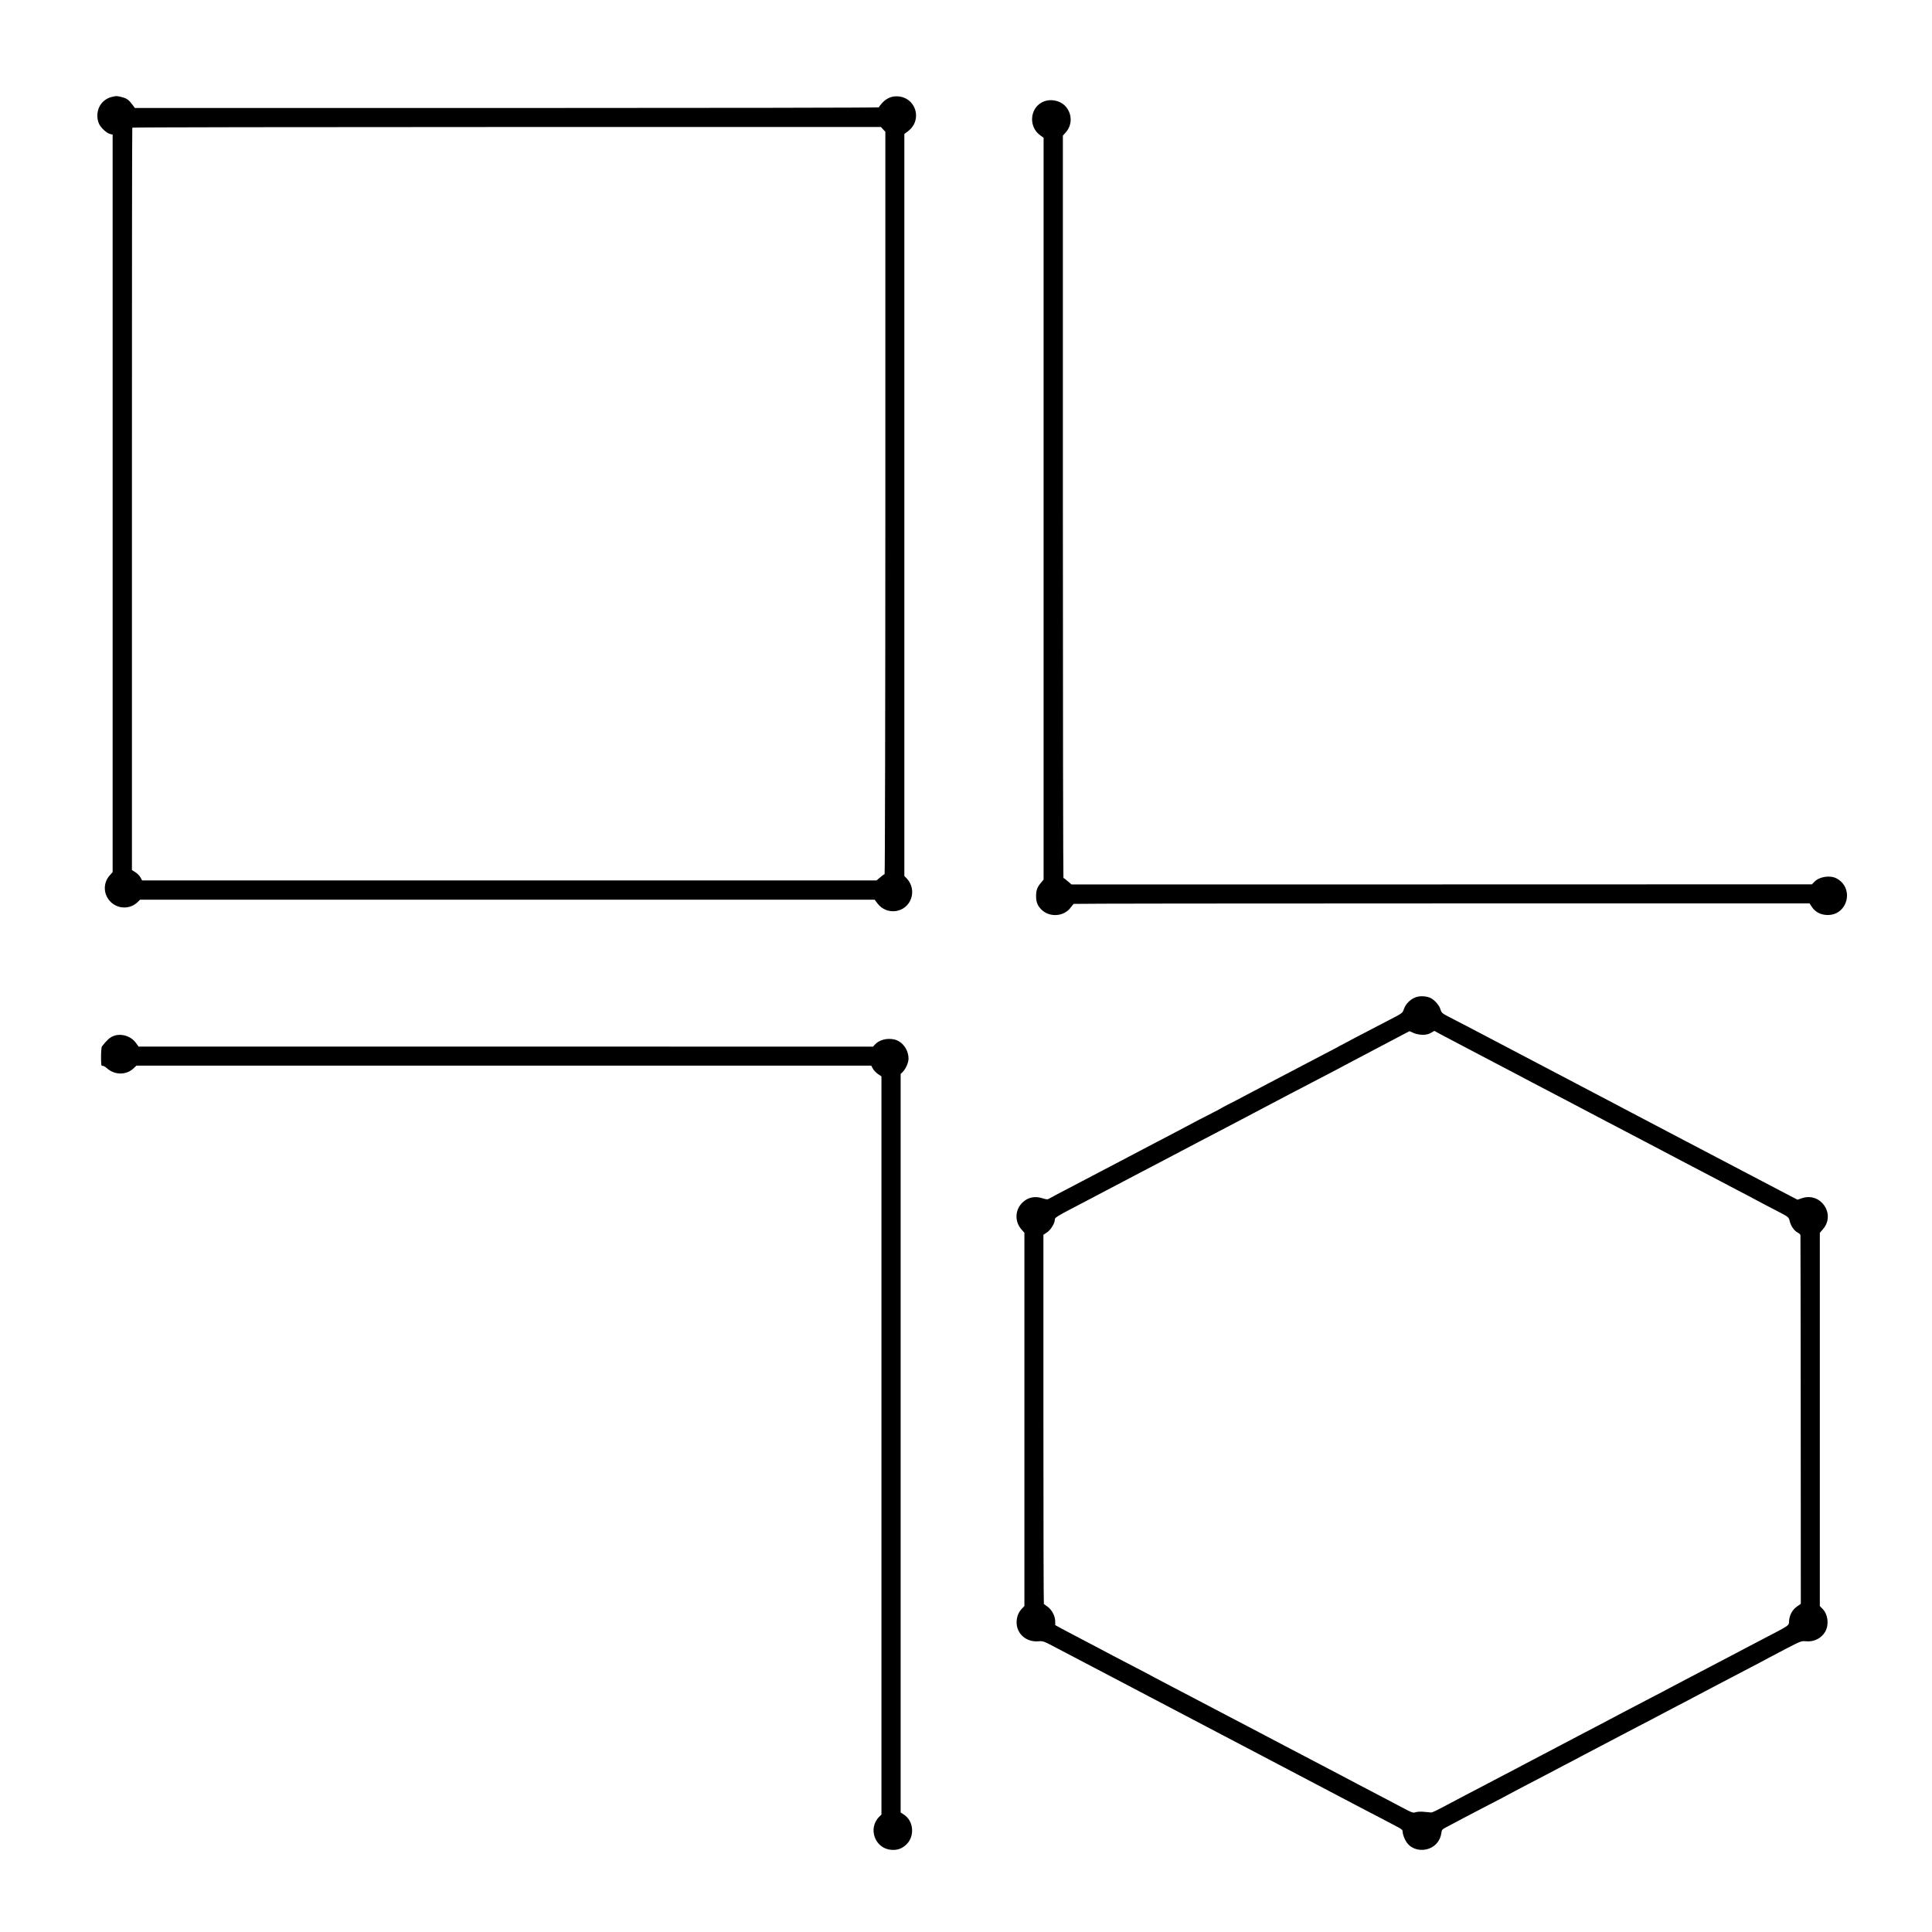
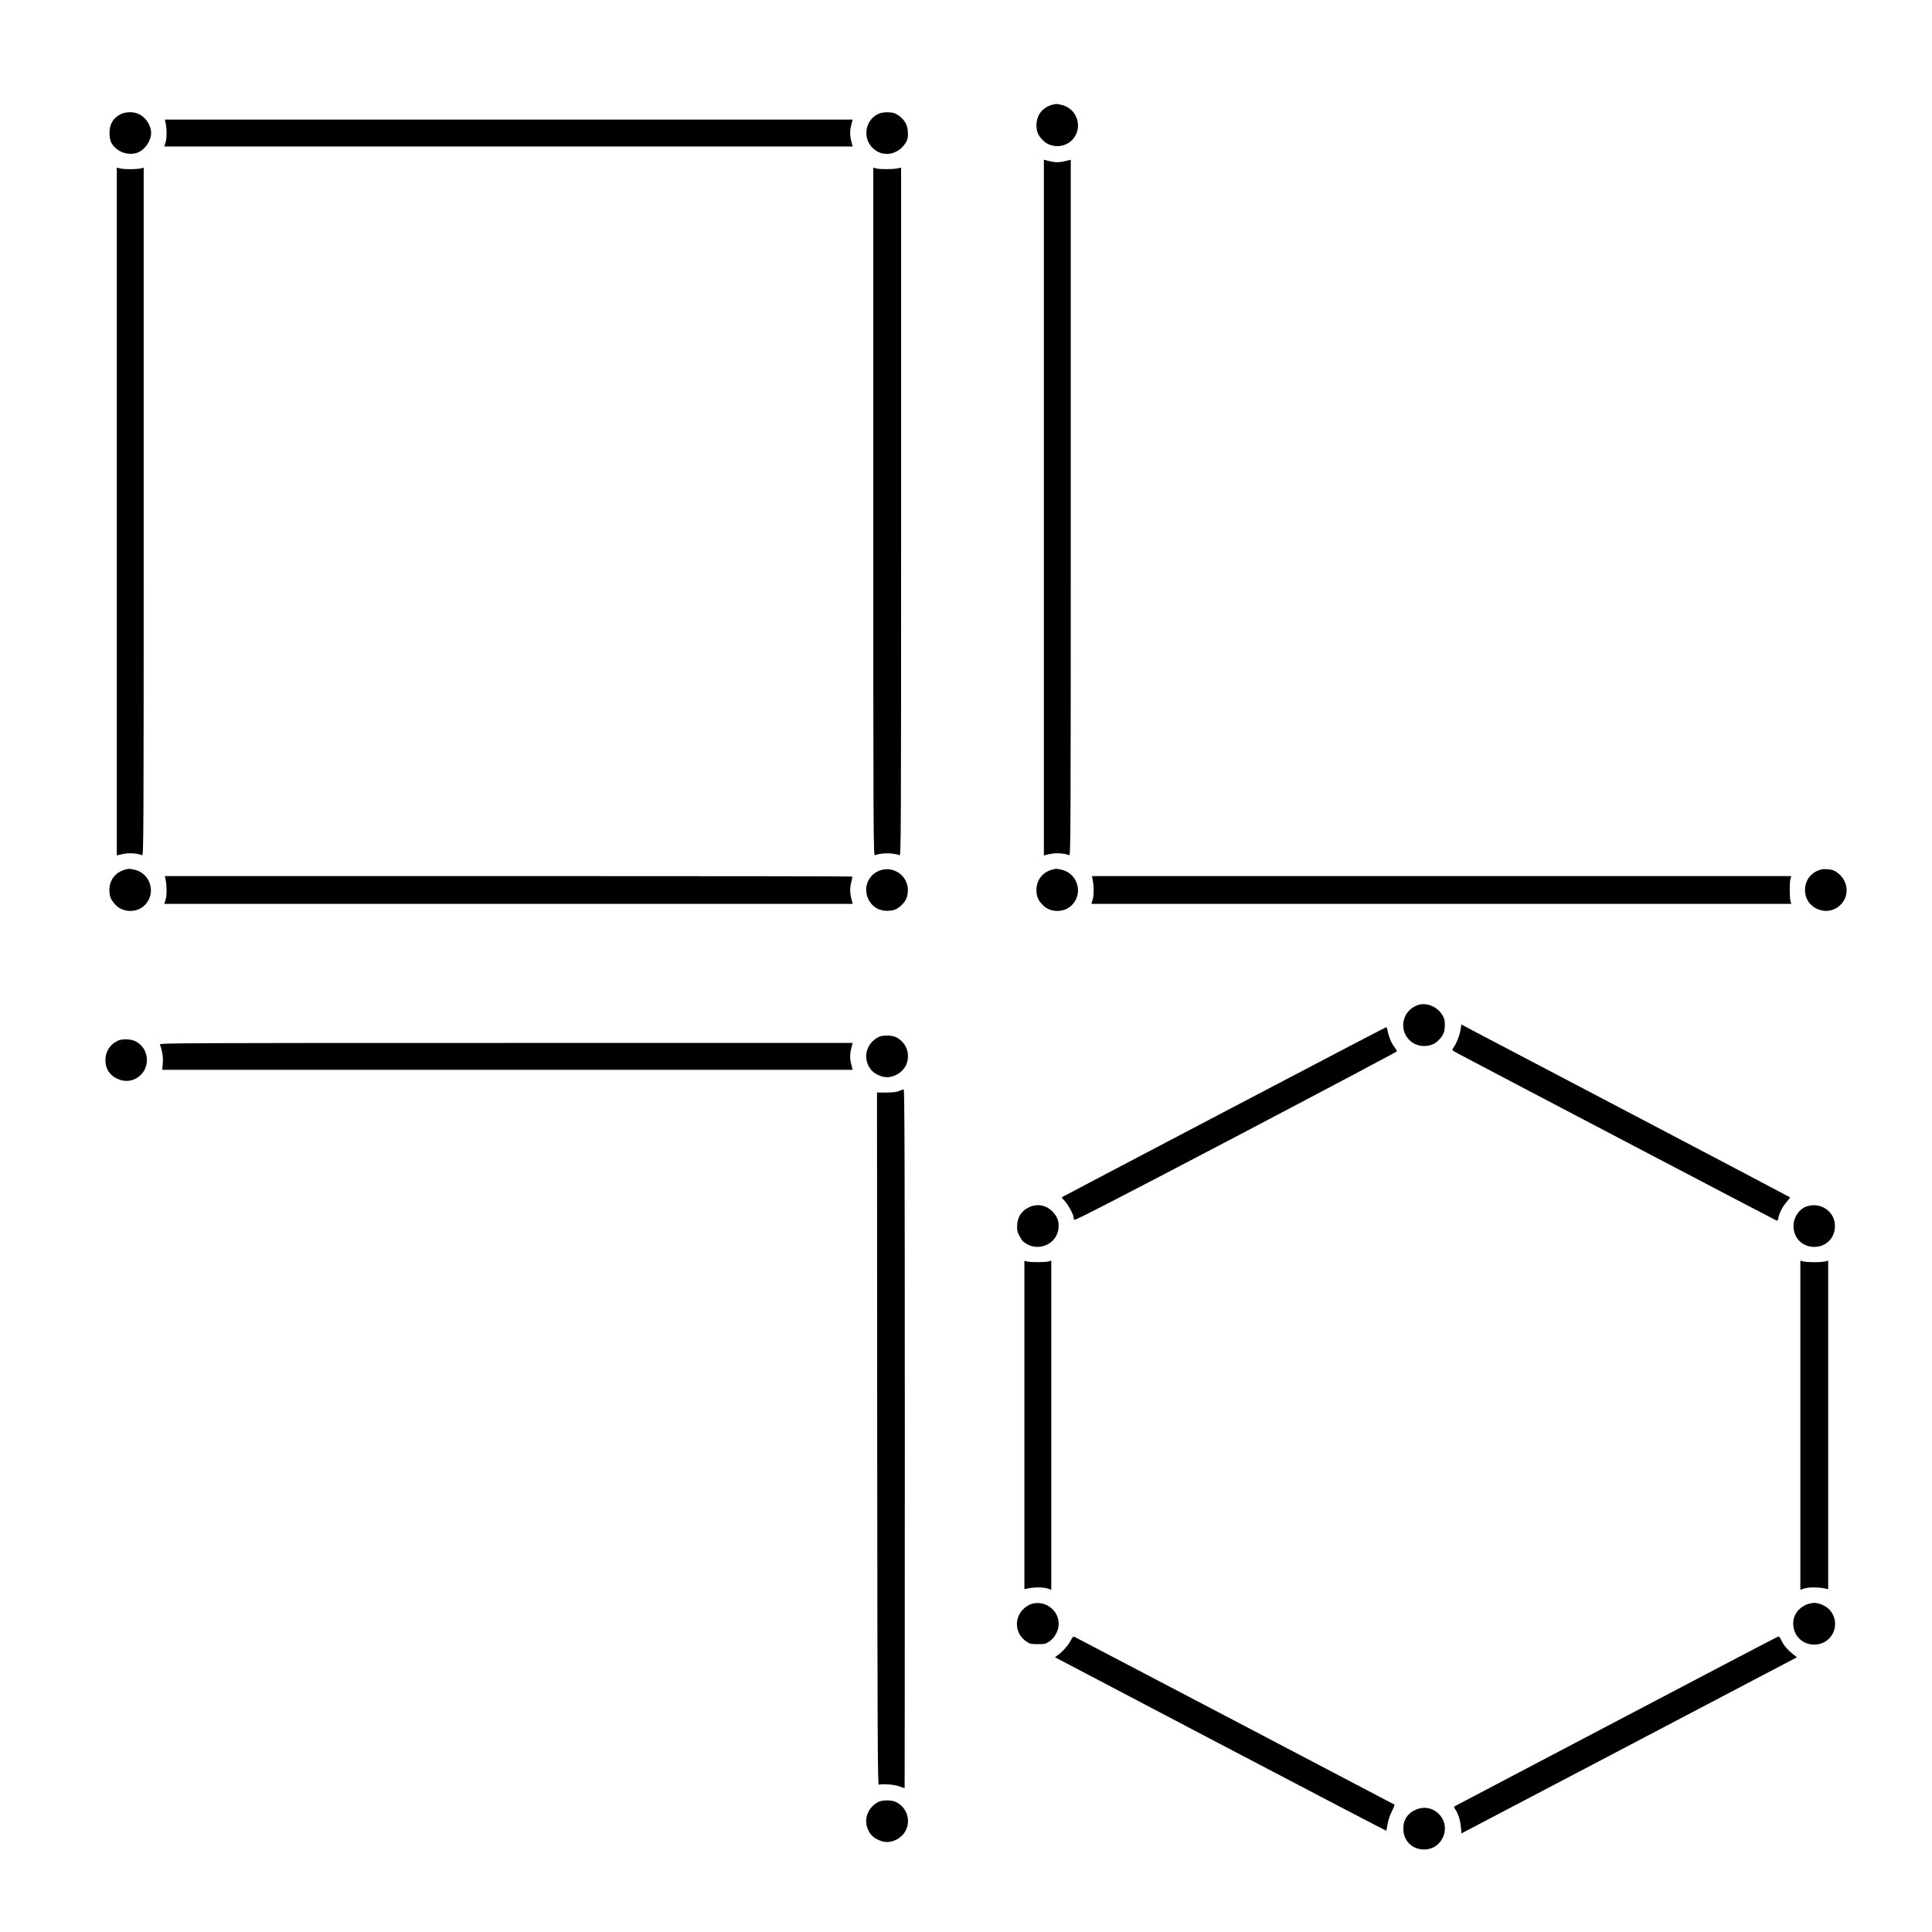
<svg xmlns="http://www.w3.org/2000/svg" version="1.0" width="2084pt" height="2084pt" viewBox="0 0 2084 2084" preserveAspectRatio="xMidYMid meet">
  <g transform="translate(0,2084) scale(0.1,-0.1)" fill="#000000" stroke="none">
-     <path d="M1208 19795 c-97 -24 -158 -104 -158 -204 0 -32 8 -67 20 -90 23 -45 84 -100 120 -107 l25 -6 0 -3977 0 -3978 -32 -36 c-77 -87 -68 -217 20 -294 81 -71 203 -69 280 5 l28 27 3962 0 3962 0 30 -40 c101 -134 309 -103 363 54 26 74 7 158 -46 214 l-27 28 0 4002 0 4002 40 30 c162 124 82 372 -121 376 -61 2 -118 -25 -162 -76 -18 -20 -32 -39 -32 -43 0 -4 -1806 -7 -4012 -7 l-4013 0 -26 35 c-36 48 -58 66 -99 78 -63 18 -75 19 -122 7z m8318 -351 l24 -25 0 -4005 c0 -2202 -4 -4004 -8 -4004 -5 0 -26 -15 -48 -34 l-39 -33 -3961 0 -3961 0 -17 32 c-10 18 -35 43 -55 56 l-38 24 0 4000 c0 2200 1 4003 4 4008 2 4 1820 7 4040 7 l4036 0 23 -26z" />
-     <path d="M11263 19747 c-152 -57 -177 -269 -43 -366 l37 -27 0 -4001 0 -4001 -24 -29 c-44 -50 -57 -85 -57 -148 0 -65 15 -104 58 -147 87 -86 242 -76 314 21 15 20 30 38 33 41 4 3 1792 5 3973 5 l3966 0 19 -30 c37 -61 100 -95 176 -95 219 0 289 295 93 396 -68 35 -181 18 -234 -35 l-29 -30 -3993 -1 -3994 0 -41 35 c-22 19 -43 35 -46 35 -3 0 -6 1802 -6 4004 l0 4003 32 36 c75 85 68 213 -15 292 -55 51 -146 69 -219 42z" />
-     <path d="M15293 10089 c-66 -13 -132 -74 -151 -138 -10 -31 -22 -42 -74 -70 -74 -39 -240 -126 -428 -223 -74 -39 -157 -83 -185 -98 -27 -15 -104 -56 -170 -90 -66 -34 -160 -84 -210 -110 -169 -89 -280 -147 -410 -215 -71 -38 -182 -96 -245 -129 -63 -34 -142 -75 -175 -91 -33 -17 -62 -32 -65 -35 -3 -3 -50 -28 -105 -56 -92 -46 -145 -74 -380 -199 -44 -23 -143 -75 -220 -115 -77 -40 -167 -87 -200 -105 -33 -18 -118 -63 -190 -100 -71 -37 -166 -87 -210 -110 -44 -23 -181 -95 -305 -160 -124 -64 -236 -124 -249 -132 -21 -13 -29 -13 -77 2 -81 25 -152 11 -210 -42 -85 -77 -93 -204 -18 -292 l34 -39 0 -2013 0 -2013 -31 -32 c-16 -17 -36 -51 -43 -75 -46 -154 68 -289 231 -273 40 4 58 -2 157 -55 61 -32 165 -87 231 -121 120 -62 259 -135 410 -215 107 -57 348 -183 590 -310 110 -58 251 -131 400 -210 44 -23 134 -71 200 -105 130 -68 655 -343 800 -420 254 -134 486 -255 620 -326 83 -43 204 -106 270 -141 66 -35 148 -78 183 -96 47 -24 62 -37 62 -53 0 -30 20 -84 43 -117 76 -110 256 -108 337 5 18 24 32 59 36 87 6 45 8 48 63 76 31 16 112 59 181 96 69 36 202 105 295 154 94 48 184 95 200 105 17 10 98 52 180 95 83 43 182 95 220 115 39 20 129 68 200 105 72 37 153 80 180 95 28 15 118 62 200 105 83 43 173 90 200 105 28 15 122 64 210 110 88 45 187 97 220 115 33 18 119 63 190 100 72 37 162 84 200 105 39 21 124 66 190 100 66 35 161 84 210 110 50 26 144 75 210 110 66 34 143 75 170 90 28 15 121 64 207 109 149 77 160 82 208 77 87 -9 169 33 209 105 42 75 29 184 -28 243 l-31 32 0 2013 0 2013 34 39 c140 164 -24 403 -228 334 l-47 -16 -157 82 c-249 130 -356 186 -532 279 -91 48 -228 120 -305 160 -77 40 -171 89 -210 110 -138 73 -262 138 -390 205 -71 37 -161 84 -200 105 -38 20 -119 63 -180 95 -60 32 -150 79 -200 105 -49 26 -182 96 -295 155 -113 59 -250 131 -305 160 -337 177 -523 274 -615 323 -58 30 -141 74 -185 97 -44 23 -122 63 -172 89 -86 44 -94 50 -105 88 -13 44 -60 98 -105 122 -35 18 -96 25 -140 15z m53 -411 c36 0 65 6 89 21 l37 21 81 -44 c45 -24 174 -92 287 -151 113 -59 246 -129 295 -155 50 -26 144 -76 210 -110 66 -34 147 -77 180 -95 33 -18 128 -67 210 -110 83 -43 182 -95 220 -115 39 -21 120 -63 180 -95 61 -32 151 -79 200 -105 50 -26 144 -76 210 -110 155 -81 309 -162 410 -215 93 -50 218 -115 400 -210 72 -37 162 -85 200 -105 39 -21 124 -66 190 -100 66 -34 165 -86 220 -116 55 -29 151 -80 214 -112 113 -59 115 -60 126 -104 14 -55 48 -104 86 -123 16 -9 30 -21 30 -28 1 -6 2 -904 3 -1994 l1 -1983 -43 -30 c-49 -35 -81 -95 -84 -159 -2 -47 8 -40 -263 -181 -77 -40 -171 -90 -210 -110 -38 -21 -124 -65 -190 -100 -66 -34 -160 -84 -210 -110 -49 -26 -144 -75 -210 -110 -66 -34 -151 -79 -190 -100 -38 -21 -128 -68 -200 -105 -156 -81 -479 -251 -590 -310 -44 -23 -143 -75 -220 -115 -77 -40 -162 -85 -190 -100 -27 -15 -113 -60 -190 -100 -77 -40 -171 -90 -210 -110 -38 -21 -124 -66 -190 -100 -66 -34 -156 -82 -200 -105 -44 -23 -143 -75 -220 -115 -77 -40 -189 -100 -250 -132 -60 -33 -117 -59 -125 -59 -8 1 -43 4 -77 7 -35 4 -75 2 -92 -4 -27 -10 -41 -5 -148 52 -65 34 -185 98 -268 141 -82 43 -177 92 -210 110 -33 18 -114 61 -180 95 -66 34 -156 82 -200 105 -154 81 -291 153 -410 215 -129 67 -262 137 -390 205 -44 23 -132 69 -195 102 -176 92 -326 171 -425 223 -49 26 -148 78 -220 115 -71 37 -152 80 -180 95 -27 15 -108 58 -180 95 -213 111 -336 175 -410 215 -38 20 -128 68 -200 105 -71 37 -162 85 -201 106 l-71 39 -1 46 c-2 56 -38 123 -85 155 -17 12 -34 24 -37 27 -3 2 -5 899 -5 1994 l0 1989 31 20 c41 25 83 87 91 132 6 40 -28 20 383 235 58 30 137 72 175 92 39 21 124 66 190 100 66 35 156 82 200 105 44 23 143 75 220 115 77 40 163 85 190 100 28 15 113 60 190 100 77 40 181 94 230 120 50 26 140 73 200 105 61 32 146 77 190 100 129 69 530 279 815 427 63 33 147 77 185 98 39 21 120 63 180 95 105 55 240 126 404 213 l75 39 45 -20 c26 -11 66 -19 97 -19z" />
-     <path d="M1215 9661 c-35 -16 -62 -41 -115 -108 -6 -7 -10 -58 -10 -114 0 -82 3 -100 14 -96 8 3 31 -9 51 -27 84 -75 209 -74 288 2 l28 27 3964 0 3963 0 17 -32 c10 -18 35 -44 55 -58 l38 -26 0 -3981 0 -3981 -24 -24 c-127 -127 -44 -347 134 -357 63 -3 105 11 151 51 102 87 90 263 -23 332 l-31 20 0 3983 0 3983 23 23 c32 32 62 100 62 142 0 98 -67 189 -155 208 -80 17 -162 -5 -209 -57 l-19 -21 -3961 1 -3961 0 -30 41 c-56 76 -167 107 -250 69z" />
+     <path d="M11355 19711 c-108 -27 -175 -112 -175 -221 0 -70 16 -108 69 -163 82 -86 236 -84 318 5 120 128 54 340 -118 377 -55 12 -51 12 -94 2z" />
+     <path d="M1303 19609 c-86 -42 -127 -117 -121 -221 3 -55 9 -75 33 -110 61 -86 187 -122 281 -79 74 34 134 127 134 207 0 83 -58 170 -135 205 -55 26 -139 24 -192 -2z" />
+     <path d="M9480 19614 c-154 -66 -182 -276 -53 -383 115 -95 279 -54 354 89 20 40 16 138 -9 186 -24 47 -71 90 -119 111 -43 17 -129 16 -173 -3z" />
+     <path d="M1784 19523 c16 -66 17 -169 3 -215 l-15 -48 3713 0 3712 0 -13 52 c-18 66 -18 120 0 186 l13 52 -3710 0 -3709 0 6 -27z" />
+     <path d="M11260 15365 l0 -3752 66 15 c64 14 151 9 207 -13 16 -7 17 176 17 3747 l0 3755 -52 -13 c-29 -8 -71 -14 -93 -14 -22 0 -64 6 -93 14 l-52 13 0 -3752z" />
+     <path d="M1260 15322 l0 -3709 66 15 c64 14 151 9 207 -13 16 -7 17 174 17 3705 l0 3712 -32 -9 c-18 -4 -69 -8 -113 -8 -44 0 -95 4 -112 8 l-33 9 0 -3710z" />
+     <path d="M9420 15320 c0 -3531 1 -3712 18 -3705 69 27 195 27 265 0 16 -7 17 174 17 3705 l0 3712 -37 -8 c-48 -11 -188 -12 -230 -1 l-33 9 0 -3712z" />
+     <path d="M1355 11461 c-108 -27 -175 -112 -175 -221 0 -70 16 -108 69 -163 82 -86 236 -84 318 5 120 128 54 340 -118 377 -55 12 -51 12 -94 2z" />
+     <path d="M9509 11456 c-149 -40 -212 -208 -129 -339 42 -67 108 -102 190 -102 73 1 109 16 160 67 44 43 63 91 63 158 0 147 -142 255 -284 216z" />
+     <path d="M11355 11461 c-108 -27 -175 -112 -175 -221 0 -70 16 -108 69 -163 82 -86 236 -84 318 5 120 128 54 340 -118 377 -55 12 -51 12 -94 2z" />
+     <path d="M19645 11461 c-106 -27 -175 -114 -175 -221 0 -212 264 -306 399 -143 93 113 53 280 -84 351 -29 15 -105 22 -140 13z" />
+     <path d="M1784 11363 c16 -70 17 -179 3 -225 l-15 -48 3713 0 3713 0 -14 53 c-17 66 -18 119 -1 185 8 28 12 54 9 57 -3 3 -1672 5 -3710 5 l-3704 0 6 -27z" />
+     <path d="M11784 11363 c16 -70 17 -179 3 -225 l-15 -48 3775 0 3775 0 -9 33 c-10 41 -10 193 0 235 l9 32 -3772 0 -3772 0 6 -27z" />
+     <path d="M15289 9997 c-77 -29 -132 -91 -148 -168 -30 -140 76 -273 219 -272 67 0 115 19 158 63 51 51 66 87 67 161 0 56 -4 73 -30 115 -56 90 -175 135 -266 101z" />
+     <path d="M15753 9725 c-11 -62 -46 -147 -78 -191 -15 -21 -14 -23 57 -61 131 -71 3413 -1792 3429 -1798 12 -5 18 2 22 28 8 51 45 121 89 172 22 25 38 48 36 50 -3 3 -747 395 -1654 871 -907 476 -1703 894 -1770 929 l-120 64 -11 -64z" />
+     <path d="M13200 8844 c-960 -504 -1746 -917 -1748 -919 -1 -1 14 -20 34 -41 36 -39 94 -145 94 -174 0 -8 4 -21 8 -28 7 -9 456 222 1743 897 954 501 1735 915 1737 920 2 5 -13 30 -32 55 -32 42 -55 101 -71 179 -3 15 -9 27 -13 27 -4 0 -792 -412 -1752 -916z" />
+     <path d="M9475 9653 c-119 -62 -165 -196 -106 -311 25 -48 55 -76 111 -101 63 -29 124 -27 189 5 168 84 167 318 -1 405 -47 24 -150 25 -193 2z" />
+     <path d="M1275 9616 c-86 -38 -138 -117 -138 -211 -1 -91 45 -163 127 -201 84 -39 171 -29 239 27 130 107 100 319 -55 383 -45 19 -132 20 -173 2z" />
+     <path d="M1725 9573 c25 -65 37 -143 31 -205 l-6 -68 3723 0 3724 0 -13 52 c-18 66 -18 120 0 186 l13 52 -3740 0 c-3557 0 -3739 -1 -3732 -17z" />
+     <path d="M9700 9072 c-25 -11 -65 -16 -138 -17 l-102 0 2 -3735 c3 -3314 5 -3735 18 -3731 49 11 169 2 220 -18 30 -11 56 -21 58 -21 1 0 2 1697 2 3770 0 3010 -3 3770 -12 3769 -7 0 -29 -8 -48 -17z" />
+     <path d="M11089 7812 c-73 -38 -112 -100 -117 -186 -3 -52 0 -71 21 -112 14 -27 33 -56 43 -65 142 -125 367 -39 382 145 6 69 -11 118 -57 169 -73 81 -176 100 -272 49z" />
+     <path d="M19495 7829 c-84 -24 -149 -118 -149 -214 0 -129 95 -225 224 -225 128 0 223 96 223 225 1 153 -147 259 -298 214z" />
+     <path d="M11050 5469 l0 -1771 28 6 c65 16 168 17 215 3 l47 -15 0 1775 0 1775 -27 -8 c-35 -11 -198 -12 -235 -1 l-28 7 0 -1771z" />
+     <path d="M19420 5467 l0 -1775 48 15 c46 14 155 13 225 -3 l27 -6 0 1772 0 1772 -32 -9 c-18 -4 -71 -8 -118 -8 -47 0 -100 4 -117 8 l-33 9 0 -1775z" />
+     <path d="M11116 3535 c-21 -7 -56 -31 -77 -51 -105 -102 -89 -271 33 -351 37 -25 51 -28 124 -28 75 0 86 3 125 30 58 41 99 119 99 189 -1 155 -157 264 -304 211z" />
+     <path d="M19480 3529 c-110 -50 -160 -156 -127 -270 28 -96 114 -159 217 -159 186 0 290 206 180 358 -36 51 -118 92 -179 92 -26 0 -66 -10 -91 -21z" />
+     <path d="M11549 3144 c-23 -48 -90 -124 -142 -160 l-28 -20 1786 -938 c983 -516 1788 -936 1789 -934 1 1 7 35 14 73 6 41 25 97 46 137 19 38 31 70 28 72 -29 16 -3446 1808 -3456 1812 -9 3 -22 -12 -37 -42z" />
+     <path d="M17450 2281 c-949 -498 -1735 -912 -1748 -919 -22 -13 -22 -13 -4 -40 31 -44 53 -115 60 -189 l7 -69 1340 703 c737 387 1551 815 1809 950 l469 246 -39 31 c-61 48 -103 97 -127 148 -12 26 -26 47 -32 47 -5 0 -786 -409 -1735 -908z" />
+     <path d="M9475 1403 c-119 -62 -165 -196 -106 -311 25 -48 55 -76 111 -101 63 -29 124 -27 189 5 168 84 167 318 -1 405 -47 24 -150 25 -193 2z" />
+     <path d="M15264 1316 c-82 -38 -128 -110 -127 -201 0 -129 95 -225 223 -225 212 0 306 264 143 399 -68 56 -155 66 -239 27z" />
  </g>
</svg>
